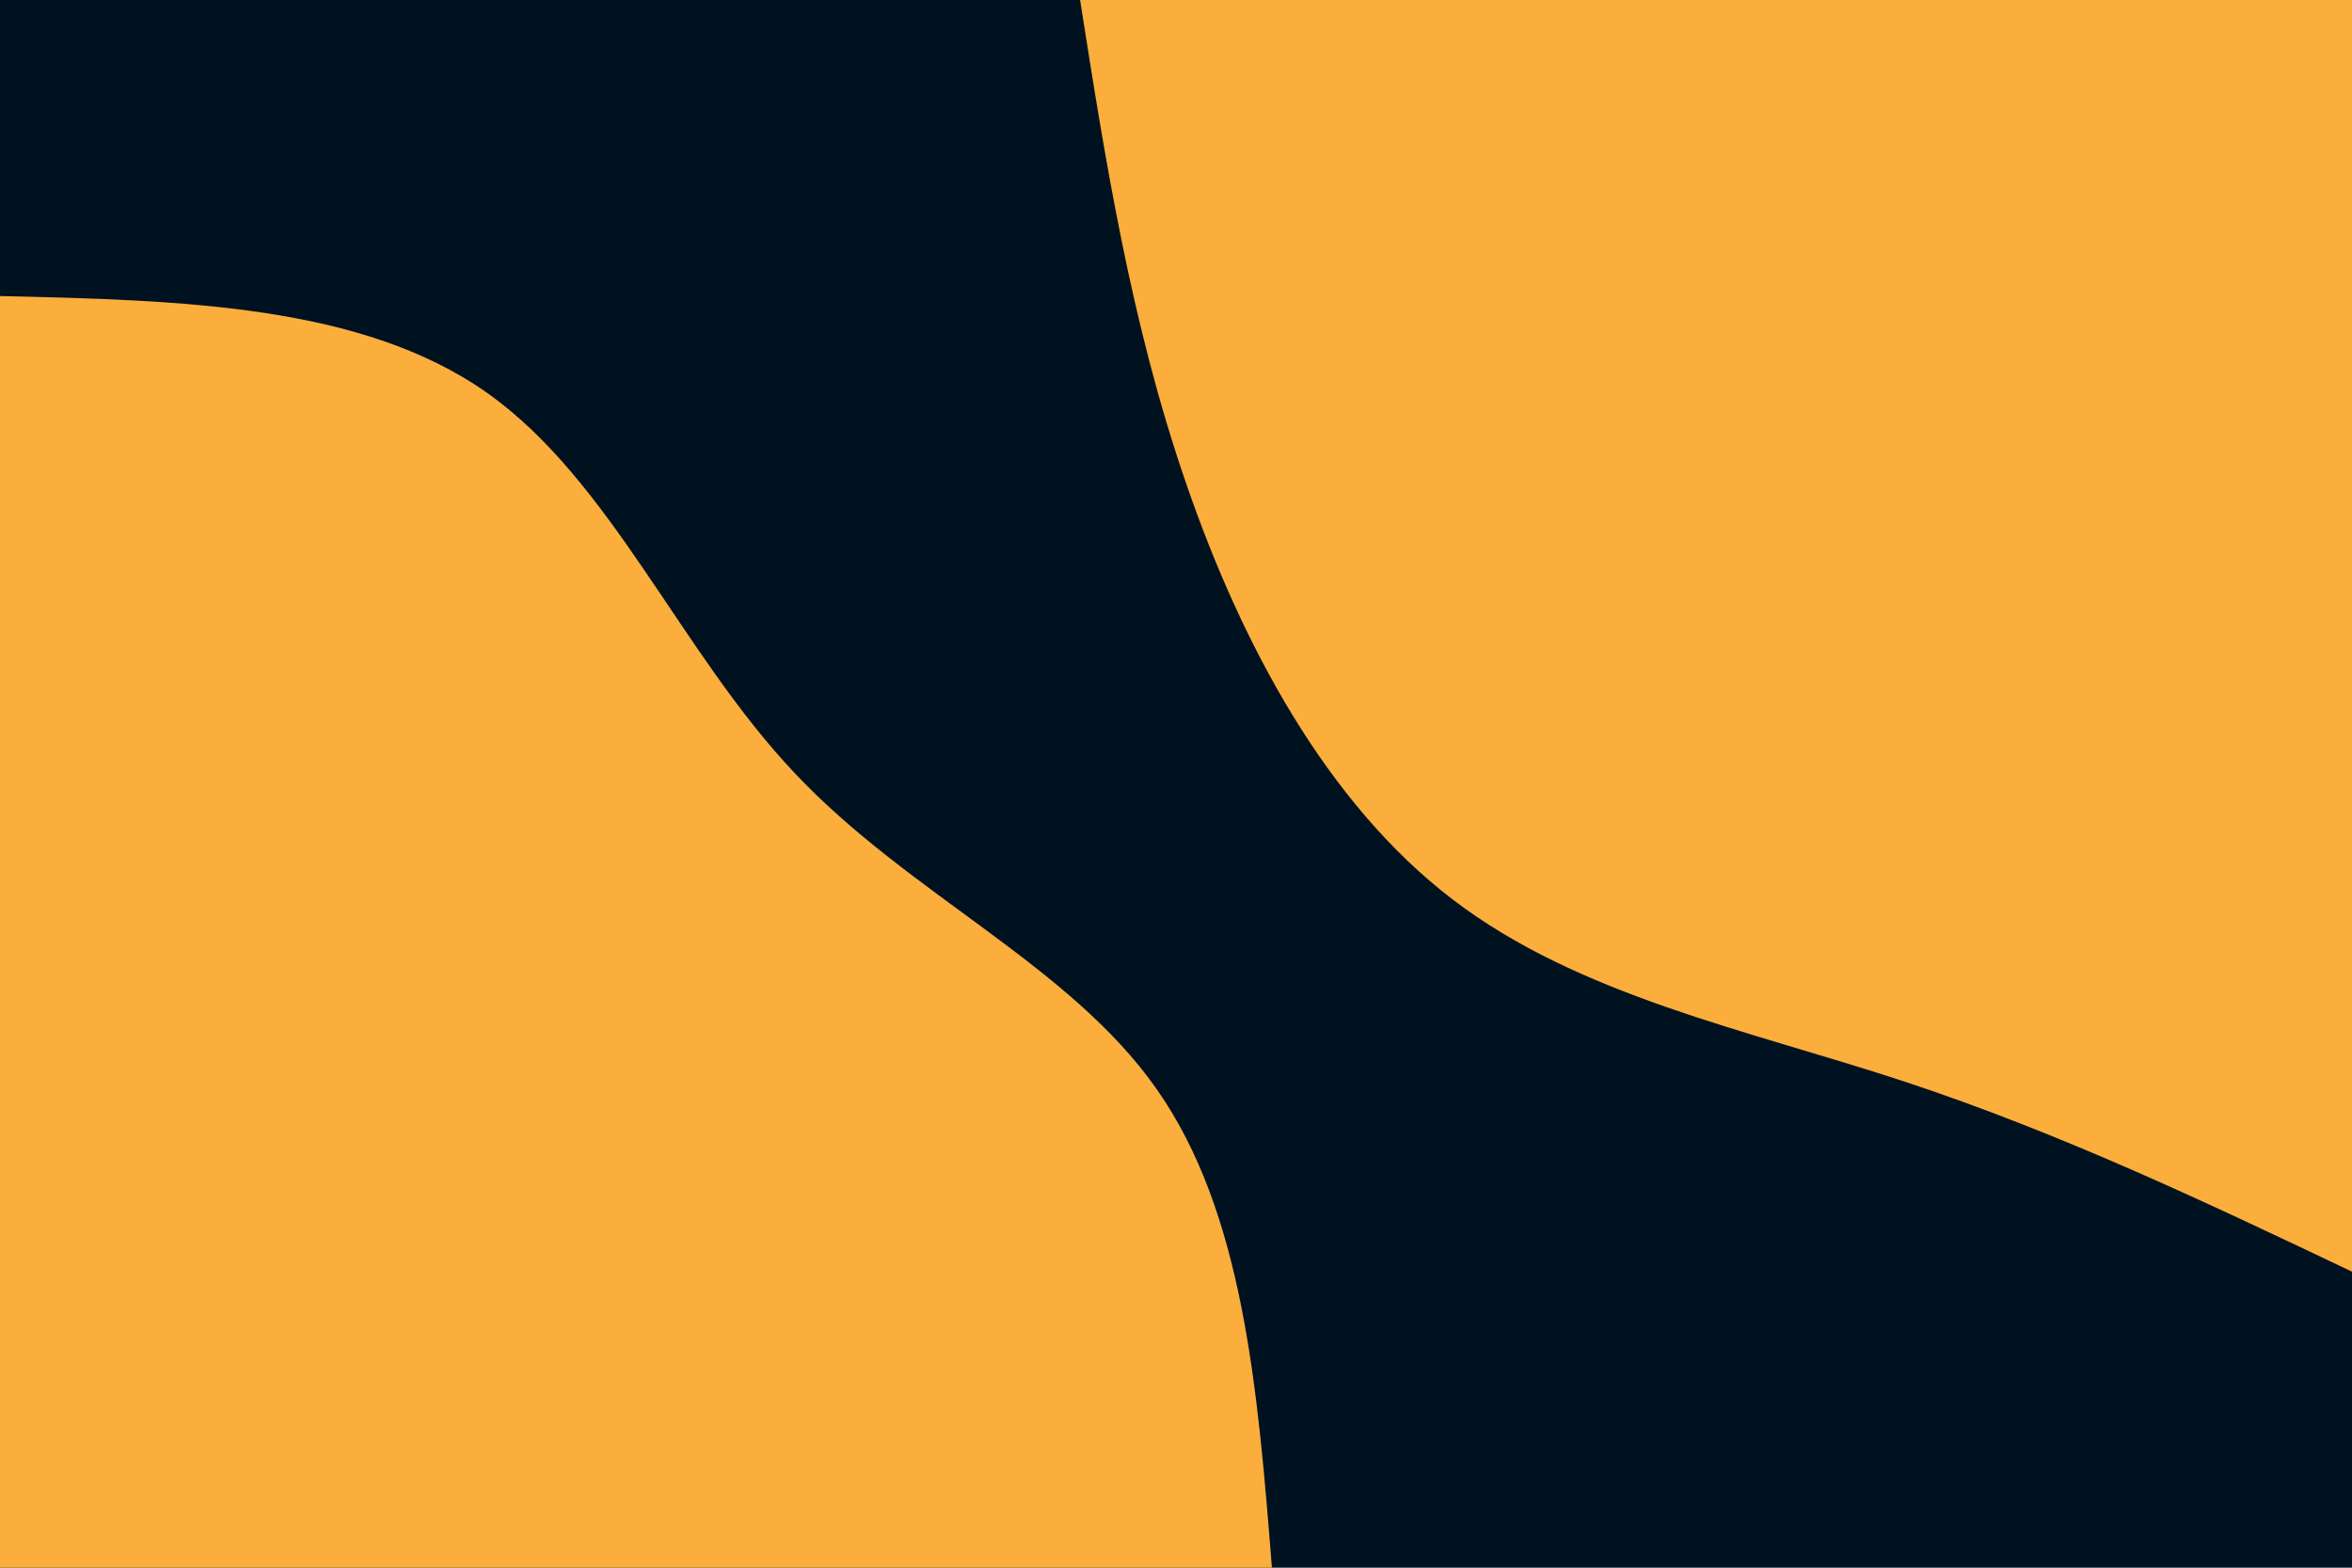
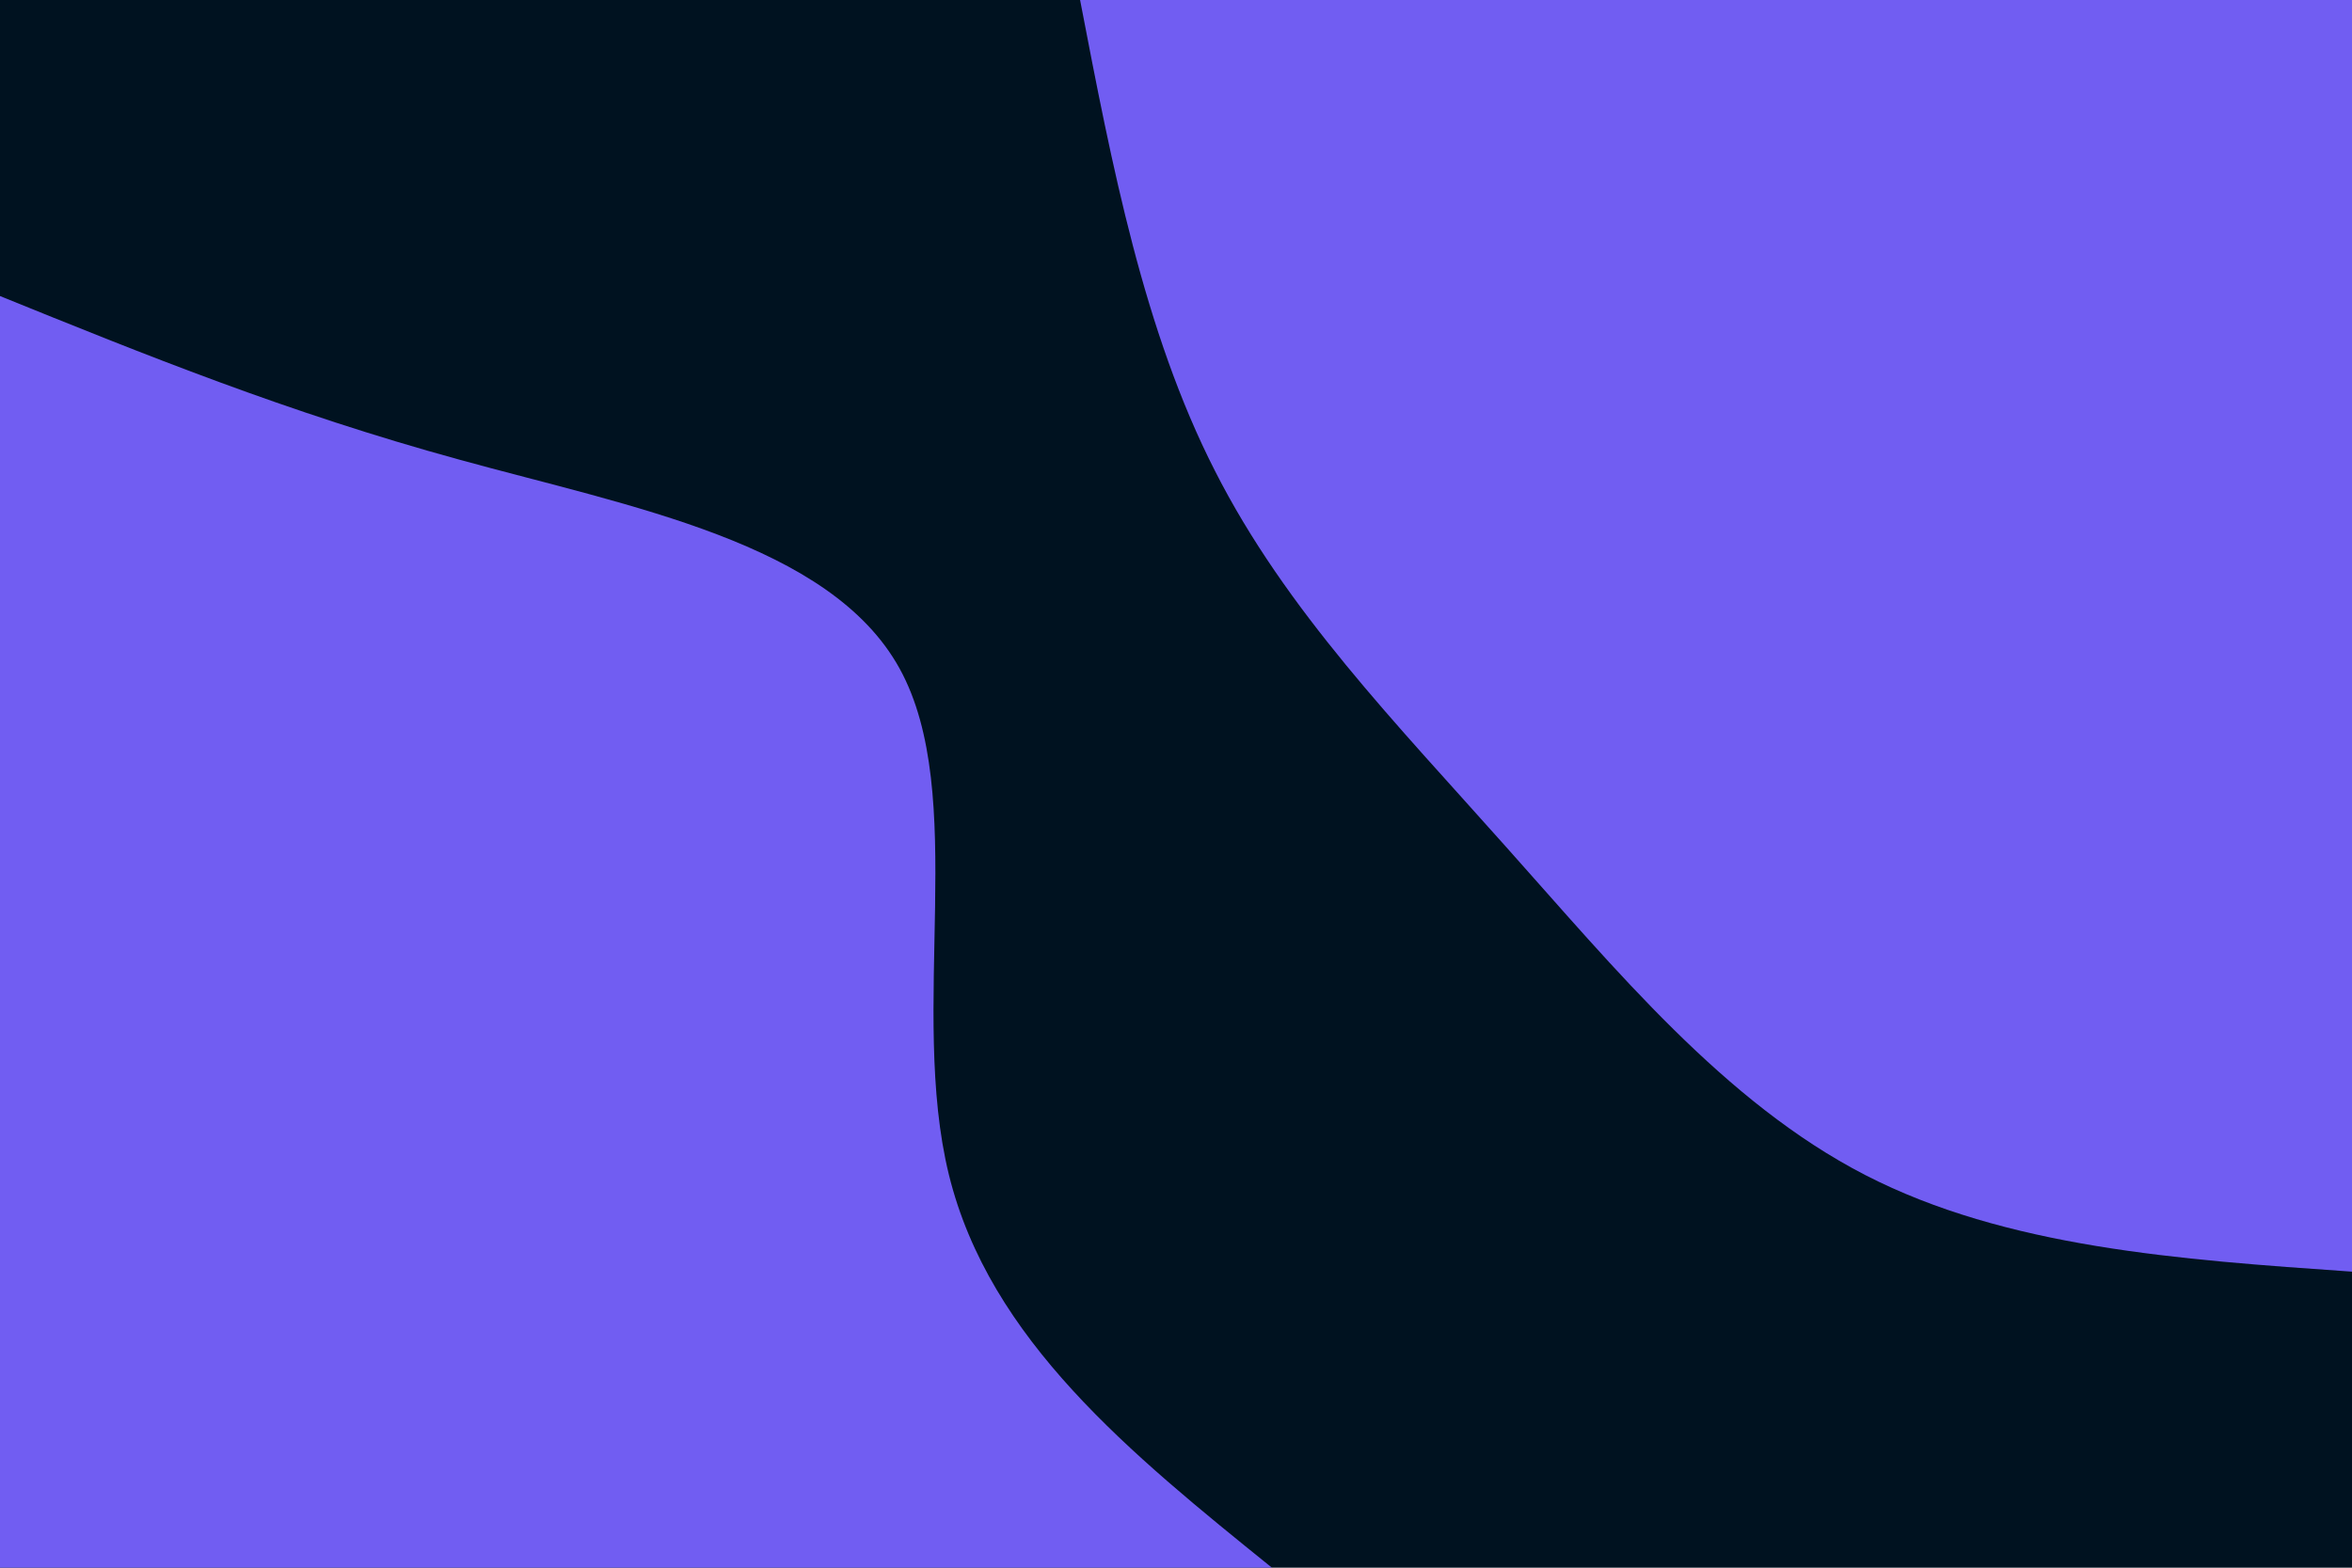
<svg xmlns="http://www.w3.org/2000/svg" id="visual" viewBox="0 0 900 600" width="900" height="600" version="1.1">
  <rect x="0" y="0" width="900" height="600" fill="#001220" />
  <defs>
    <linearGradient id="grad1_0" x1="33.3%" y1="0%" x2="100%" y2="100%">
      <stop offset="20%" stop-color="#001220" stop-opacity="1" />
      <stop offset="80%" stop-color="#001220" stop-opacity="1" />
    </linearGradient>
  </defs>
  <defs>
    <linearGradient id="grad2_0" x1="0%" y1="0%" x2="66.7%" y2="100%">
      <stop offset="20%" stop-color="#001220" stop-opacity="1" />
      <stop offset="80%" stop-color="#001220" stop-opacity="1" />
    </linearGradient>
  </defs>
  <g transform="translate(900, 0)">
-     <path d="M0 486.7C-55.7 460.2 -111.4 433.7 -171.4 413.9C-231.5 394.1 -295.8 381.2 -344.2 344.2C-392.6 307.2 -425.1 246.2 -446.2 184.8C-467.3 123.5 -477 61.7 -486.7 0L0 0Z" fill="#FBAE3C" />
+     <path d="M0 486.7C-66.2 482.1 -132.3 477.5 -186.3 449.7C-240.2 421.9 -281.9 370.9 -323.9 323.9C-365.8 276.8 -408 233.6 -435.1 180.2C-462.3 126.9 -474.5 63.5 -486.7 0L0 0Z" fill="#715DF2" />
  </g>
  <g transform="translate(0, 600)">
-     <path d="M0 -486.7C69.3 -485.1 138.5 -483.4 186.3 -449.7C234 -416 260.3 -350.4 304.1 -304.1C347.8 -257.7 409.2 -230.8 442.5 -183.3C475.9 -135.9 481.3 -67.9 486.7 0L0 0Z" fill="#FBAE3C" />
+     <path d="M0 -486.7C55 -464.4 110 -442.1 175.7 -424.1C241.3 -406 317.6 -392.3 344.2 -344.2C370.8 -296 347.6 -213.5 363.1 -150.4C378.6 -87.3 432.7 -43.6 486.7 0L0 0Z" fill="#715DF2" />
  </g>
</svg>
